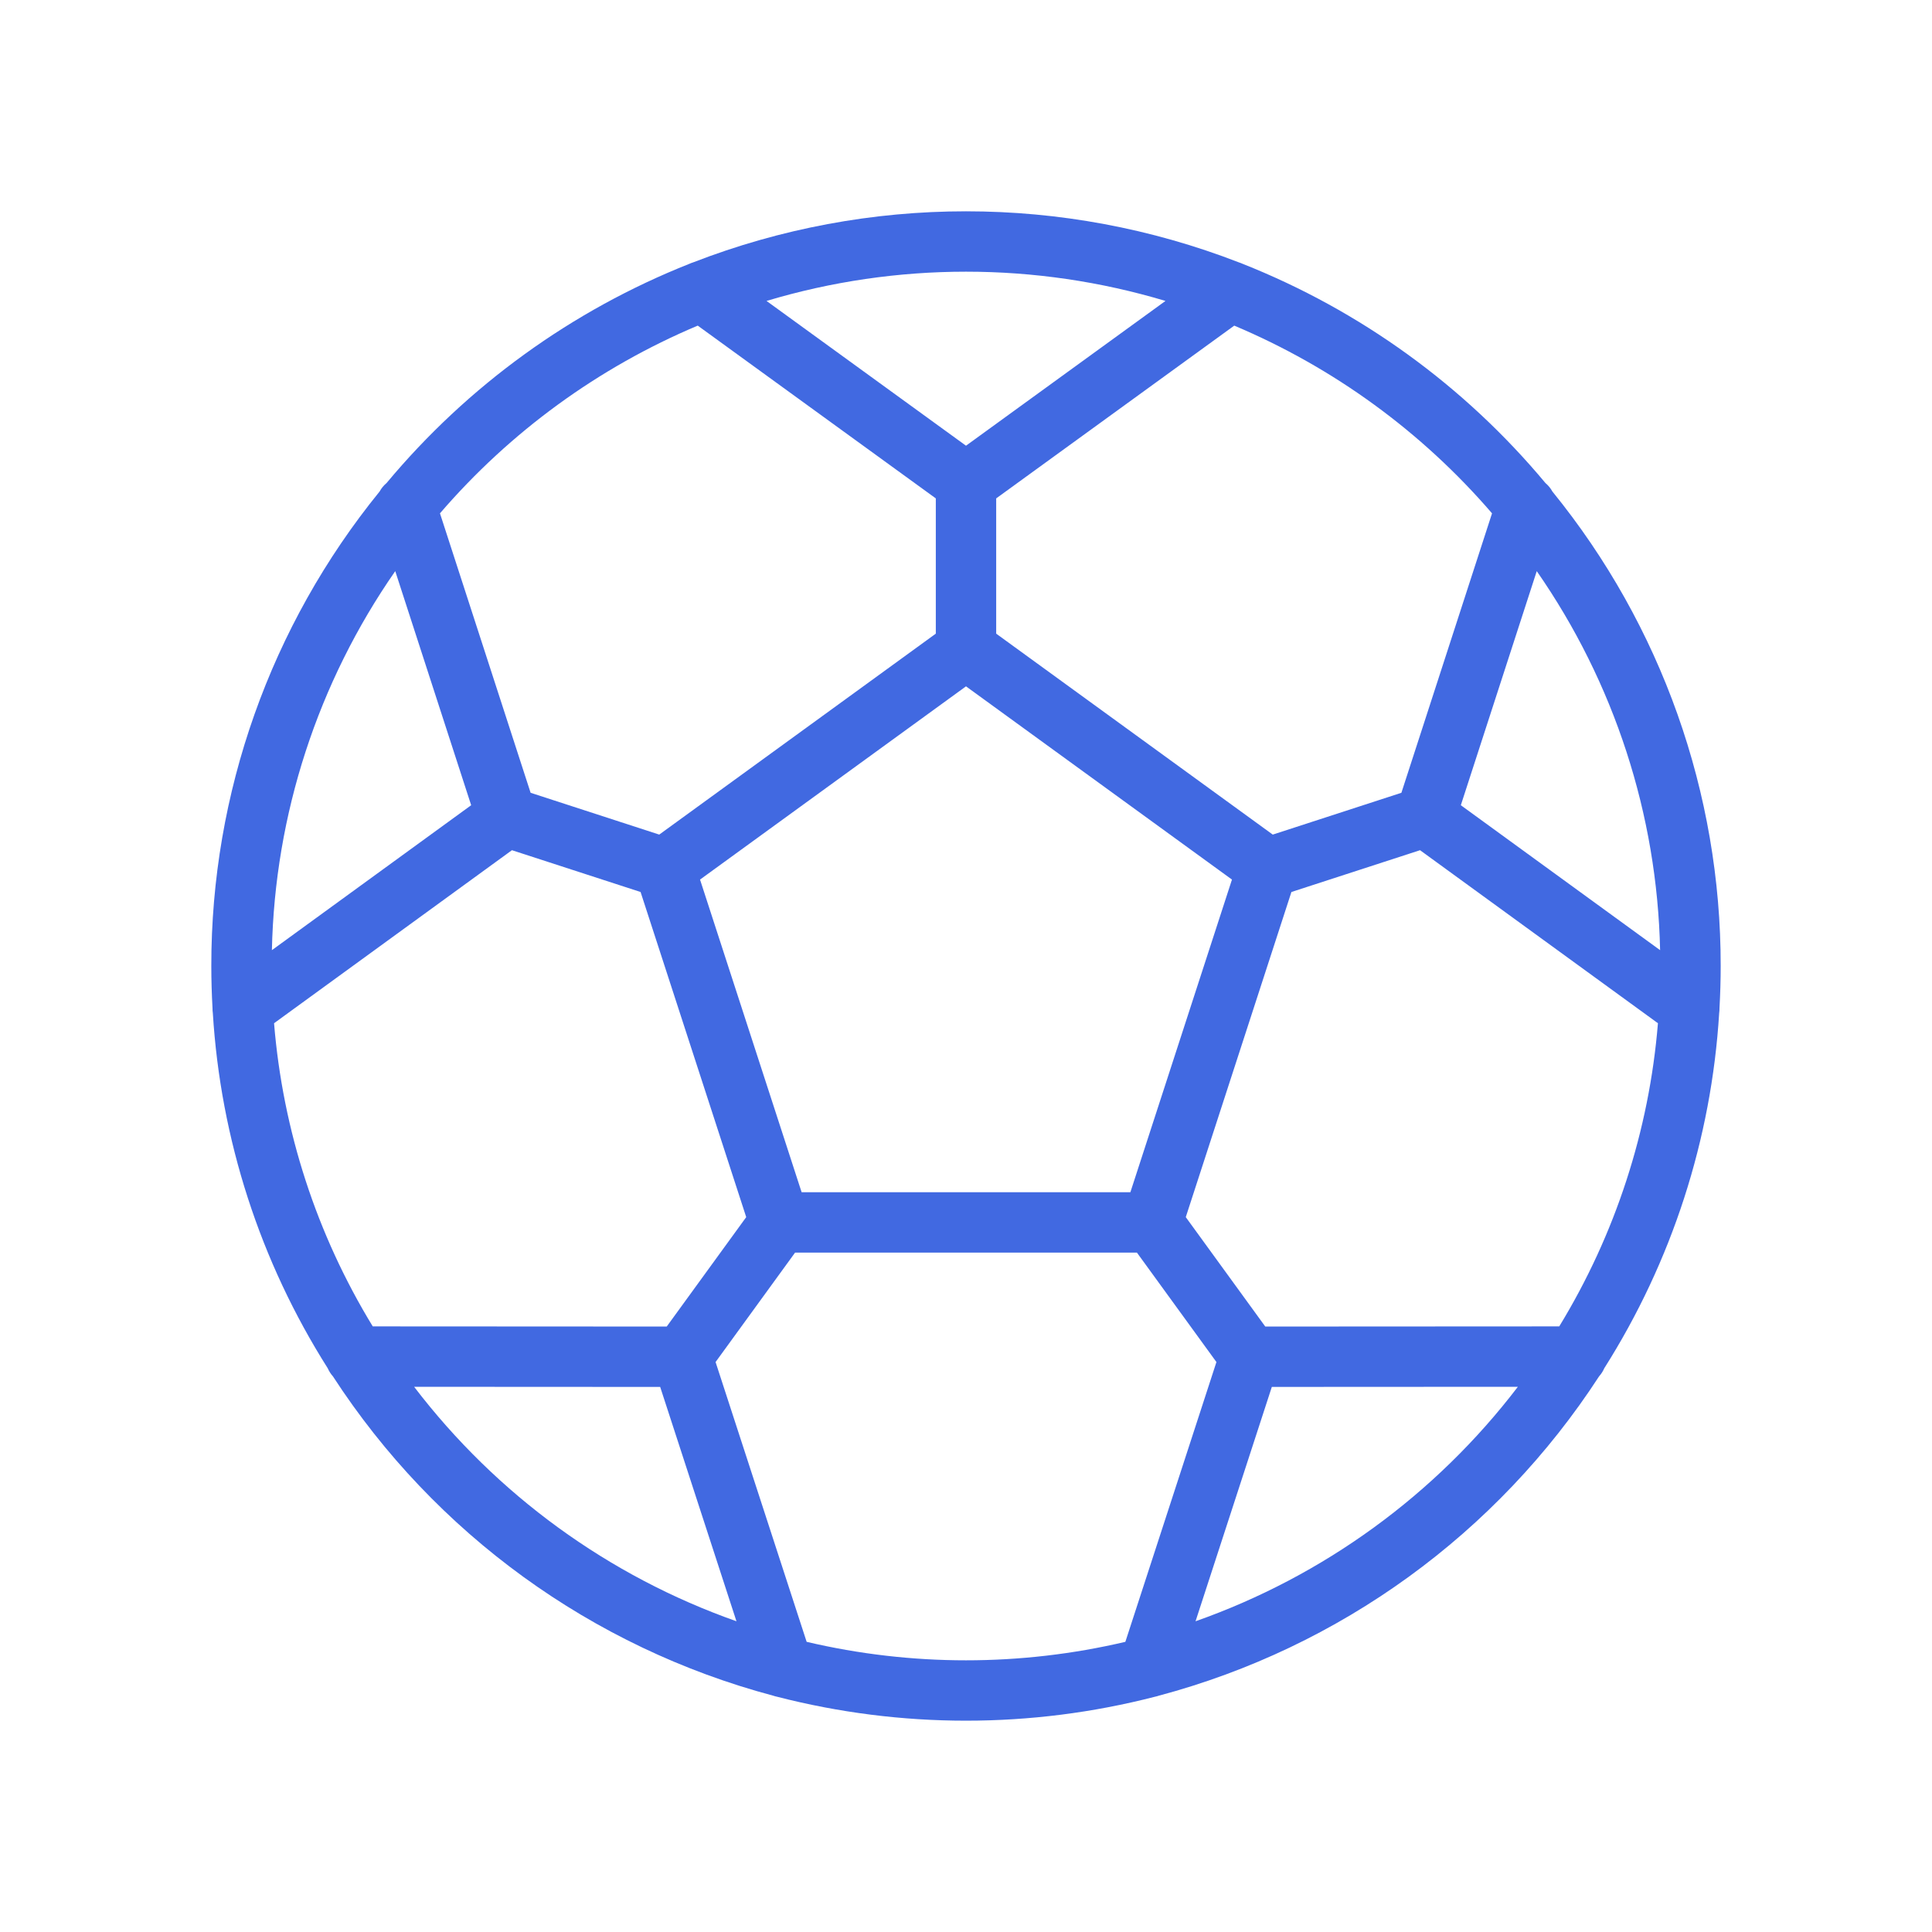
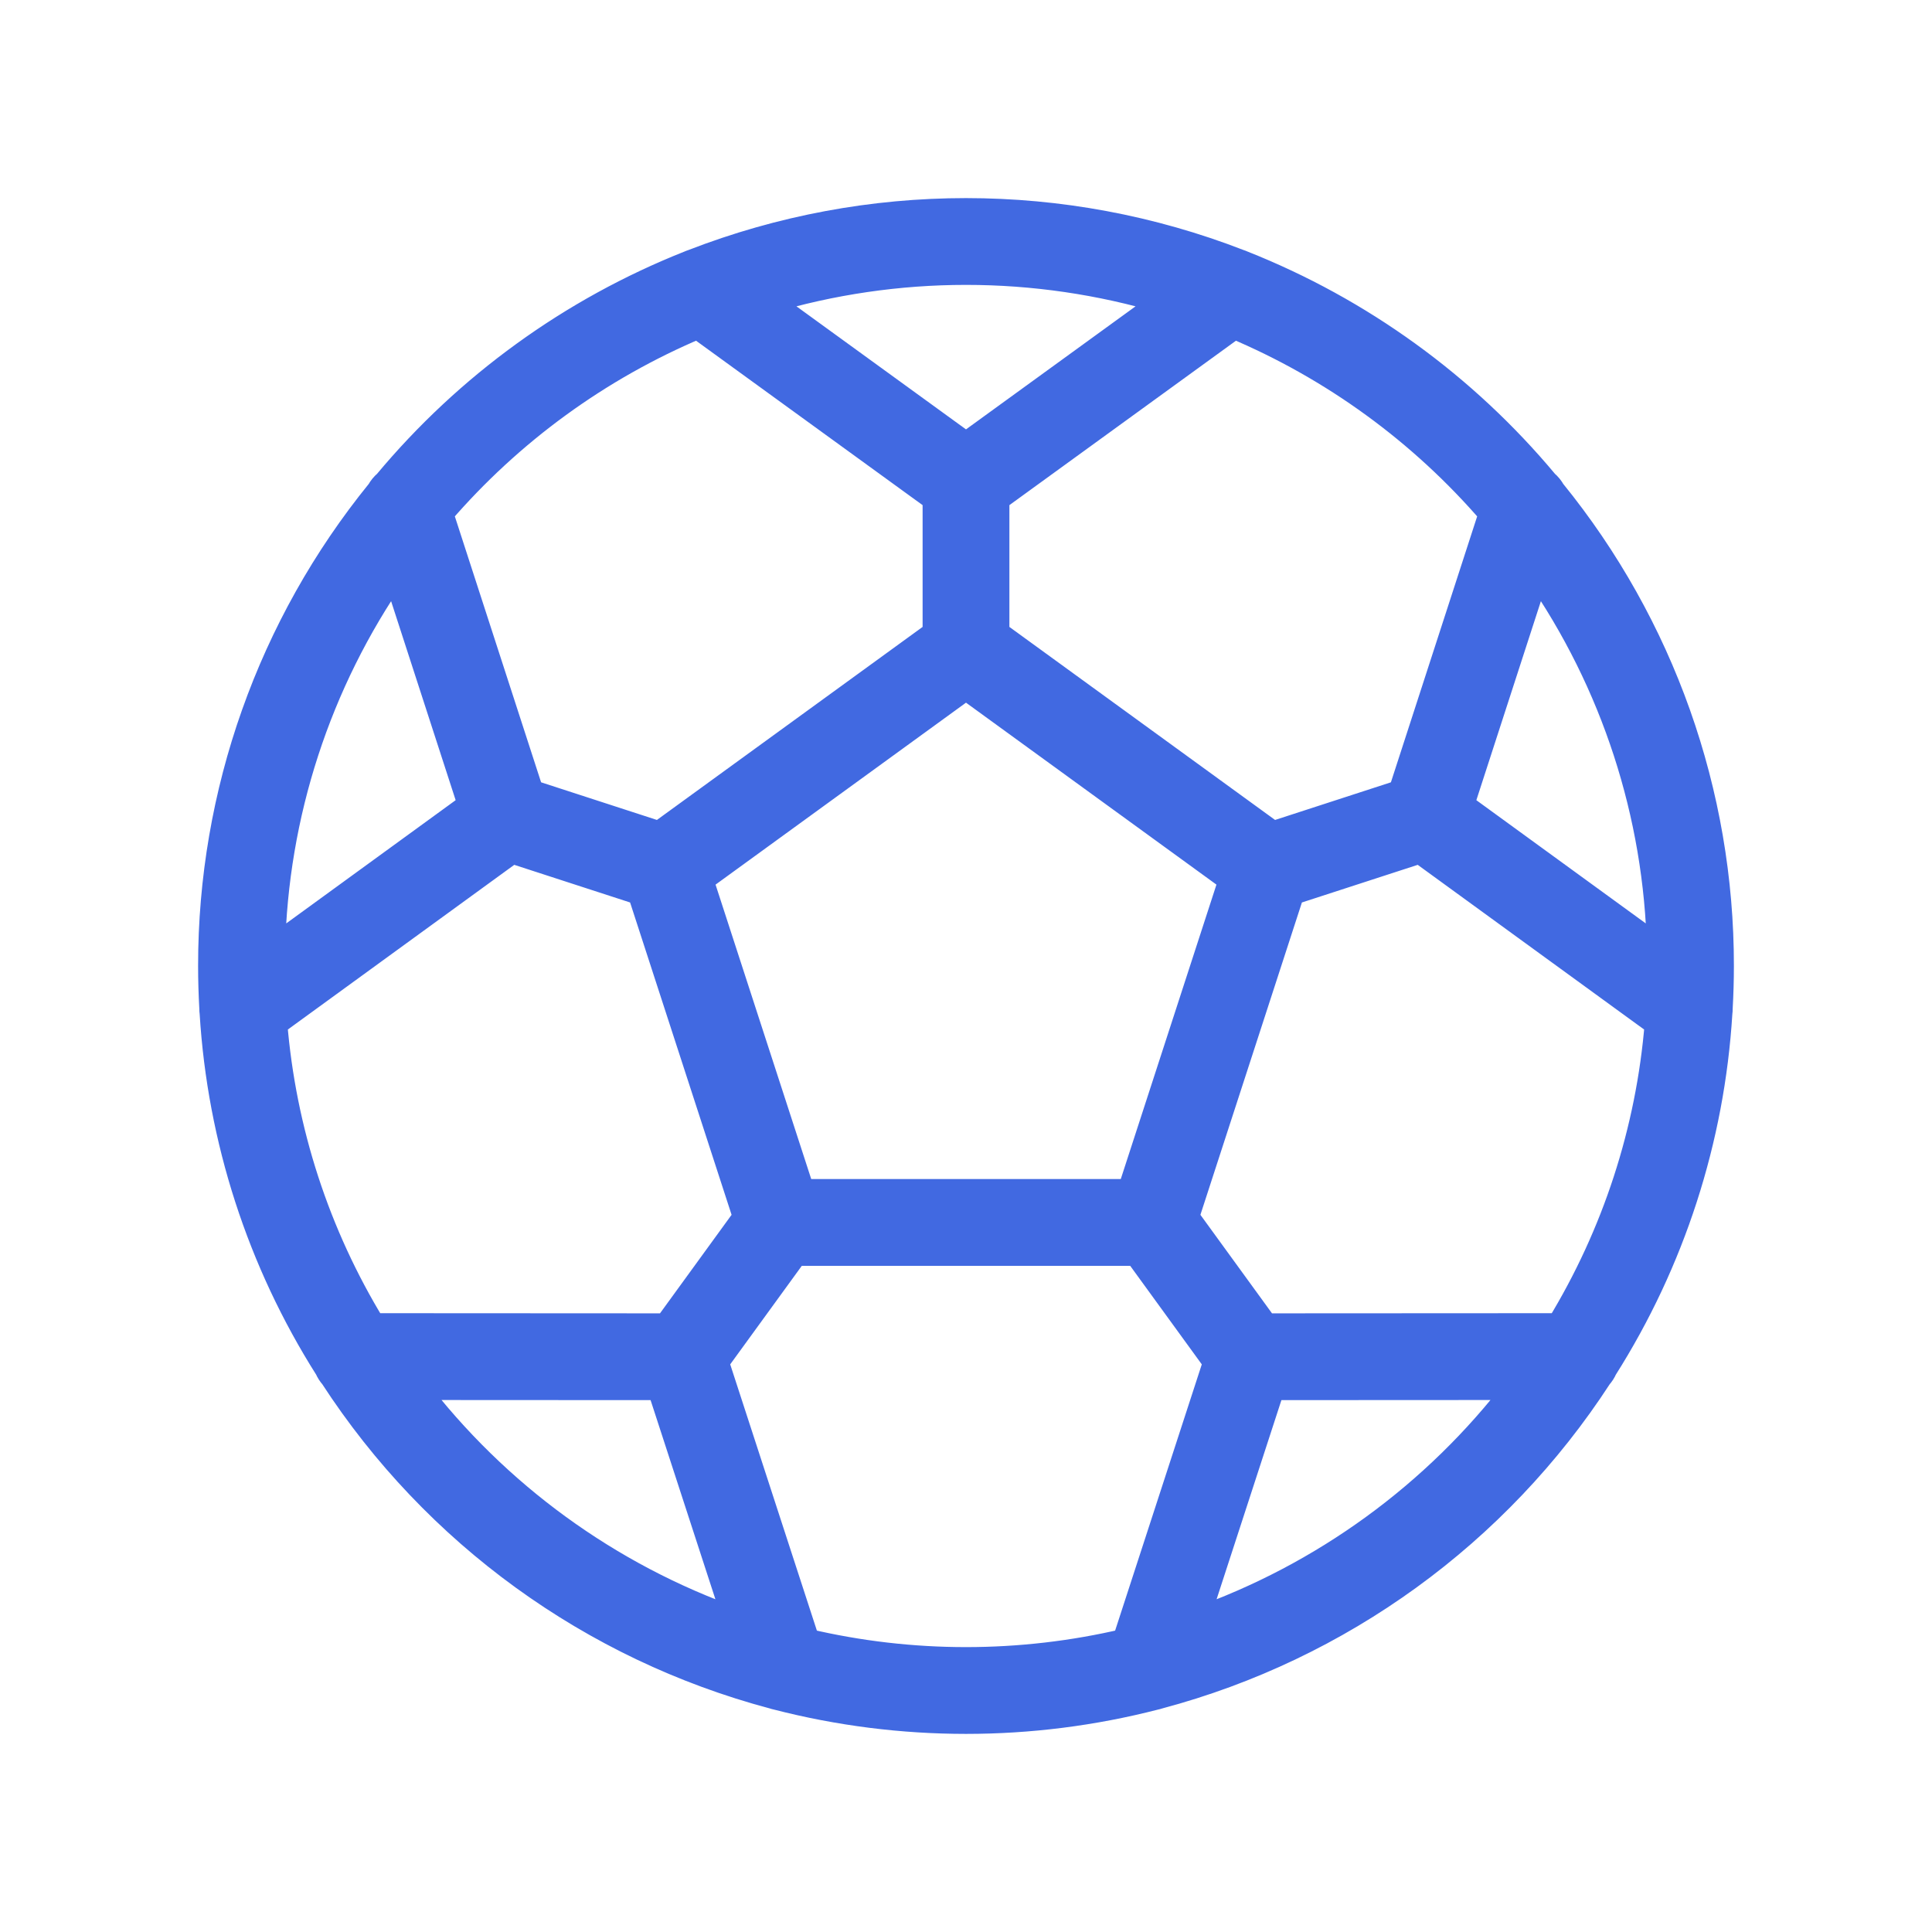
- <svg xmlns="http://www.w3.org/2000/svg" fill="#4169e1" width="800px" height="800px" viewBox="0 0 256 256" id="Flat">
+ <svg xmlns="http://www.w3.org/2000/svg" fill="#4169e1" stroke="#4169e1" stroke-width="3.5" stroke-linejoin="round" paint-order="stroke fill" width="800px" height="800px" viewBox="0 0 256 256" id="Flat">
  <path d="M227.8,134.231a3.953,3.953,0,0,0,.041-.646C227.944,131.736,228,129.875,228,128a99.523,99.523,0,0,0-22.297-62.87,3.987,3.987,0,0,0-.927-1.129A100.462,100.462,0,0,0,164.662,34.96a4.064,4.064,0,0,0-.485-.186,99.984,99.984,0,0,0-72.356.001,3.957,3.957,0,0,0-.478.183A100.461,100.461,0,0,0,51.225,64a3.991,3.991,0,0,0-.928,1.13A99.522,99.522,0,0,0,28,128c0,1.875.057,3.738.159,5.588a3.989,3.989,0,0,0,.041.638,99.338,99.338,0,0,0,15.227,47.075,3.987,3.987,0,0,0,.687,1.071,100.366,100.366,0,0,0,58.34,42.315,3.901,3.901,0,0,0,.5.136,100.331,100.331,0,0,0,50.087.002,4.018,4.018,0,0,0,.508-.138,100.368,100.368,0,0,0,58.338-42.315,3.987,3.987,0,0,0,.687-1.071A99.331,99.331,0,0,0,227.8,134.231Zm-60.145,41.544-10.534-14.499,13.998-43.082,17.045-5.538,31.521,22.927a91.366,91.366,0,0,1-13.077,40.171Zm-79.311,0-38.953-.021a91.366,91.366,0,0,1-13.077-40.171l31.521-22.927,17.045,5.538,13.998,43.082ZM52.372,75.678,62.432,106.696l-26.405,19.206A91.456,91.456,0,0,1,52.372,75.678Zm53.847,82.301L92.758,116.549,128,90.944l35.242,25.604-13.461,41.43Zm113.754-32.077-26.405-19.206,10.06-31.018A91.456,91.456,0,0,1,219.973,125.901ZM197.702,68.02l-12.01,37.029-17.045,5.539L132,83.962V66.04l31.545-22.893A92.445,92.445,0,0,1,197.702,68.02Zm-43.271-28.144L128,59.058,101.569,39.875a92.067,92.067,0,0,1,52.862,0Zm-61.976,3.271L124,66.04V83.962L87.353,110.587l-17.045-5.539-12.01-37.029A92.444,92.444,0,0,1,92.455,43.146ZM54.875,183.758l32.602.017,10.107,31.051A92.396,92.396,0,0,1,54.875,183.758Zm52.009,33.792L94.817,180.478l10.534-14.5h45.298L161.183,180.478,149.116,217.551a92.25,92.25,0,0,1-42.232,0Zm51.532-2.725,10.107-31.051,32.602-.017A92.395,92.395,0,0,1,158.417,214.826Z" />
</svg>
